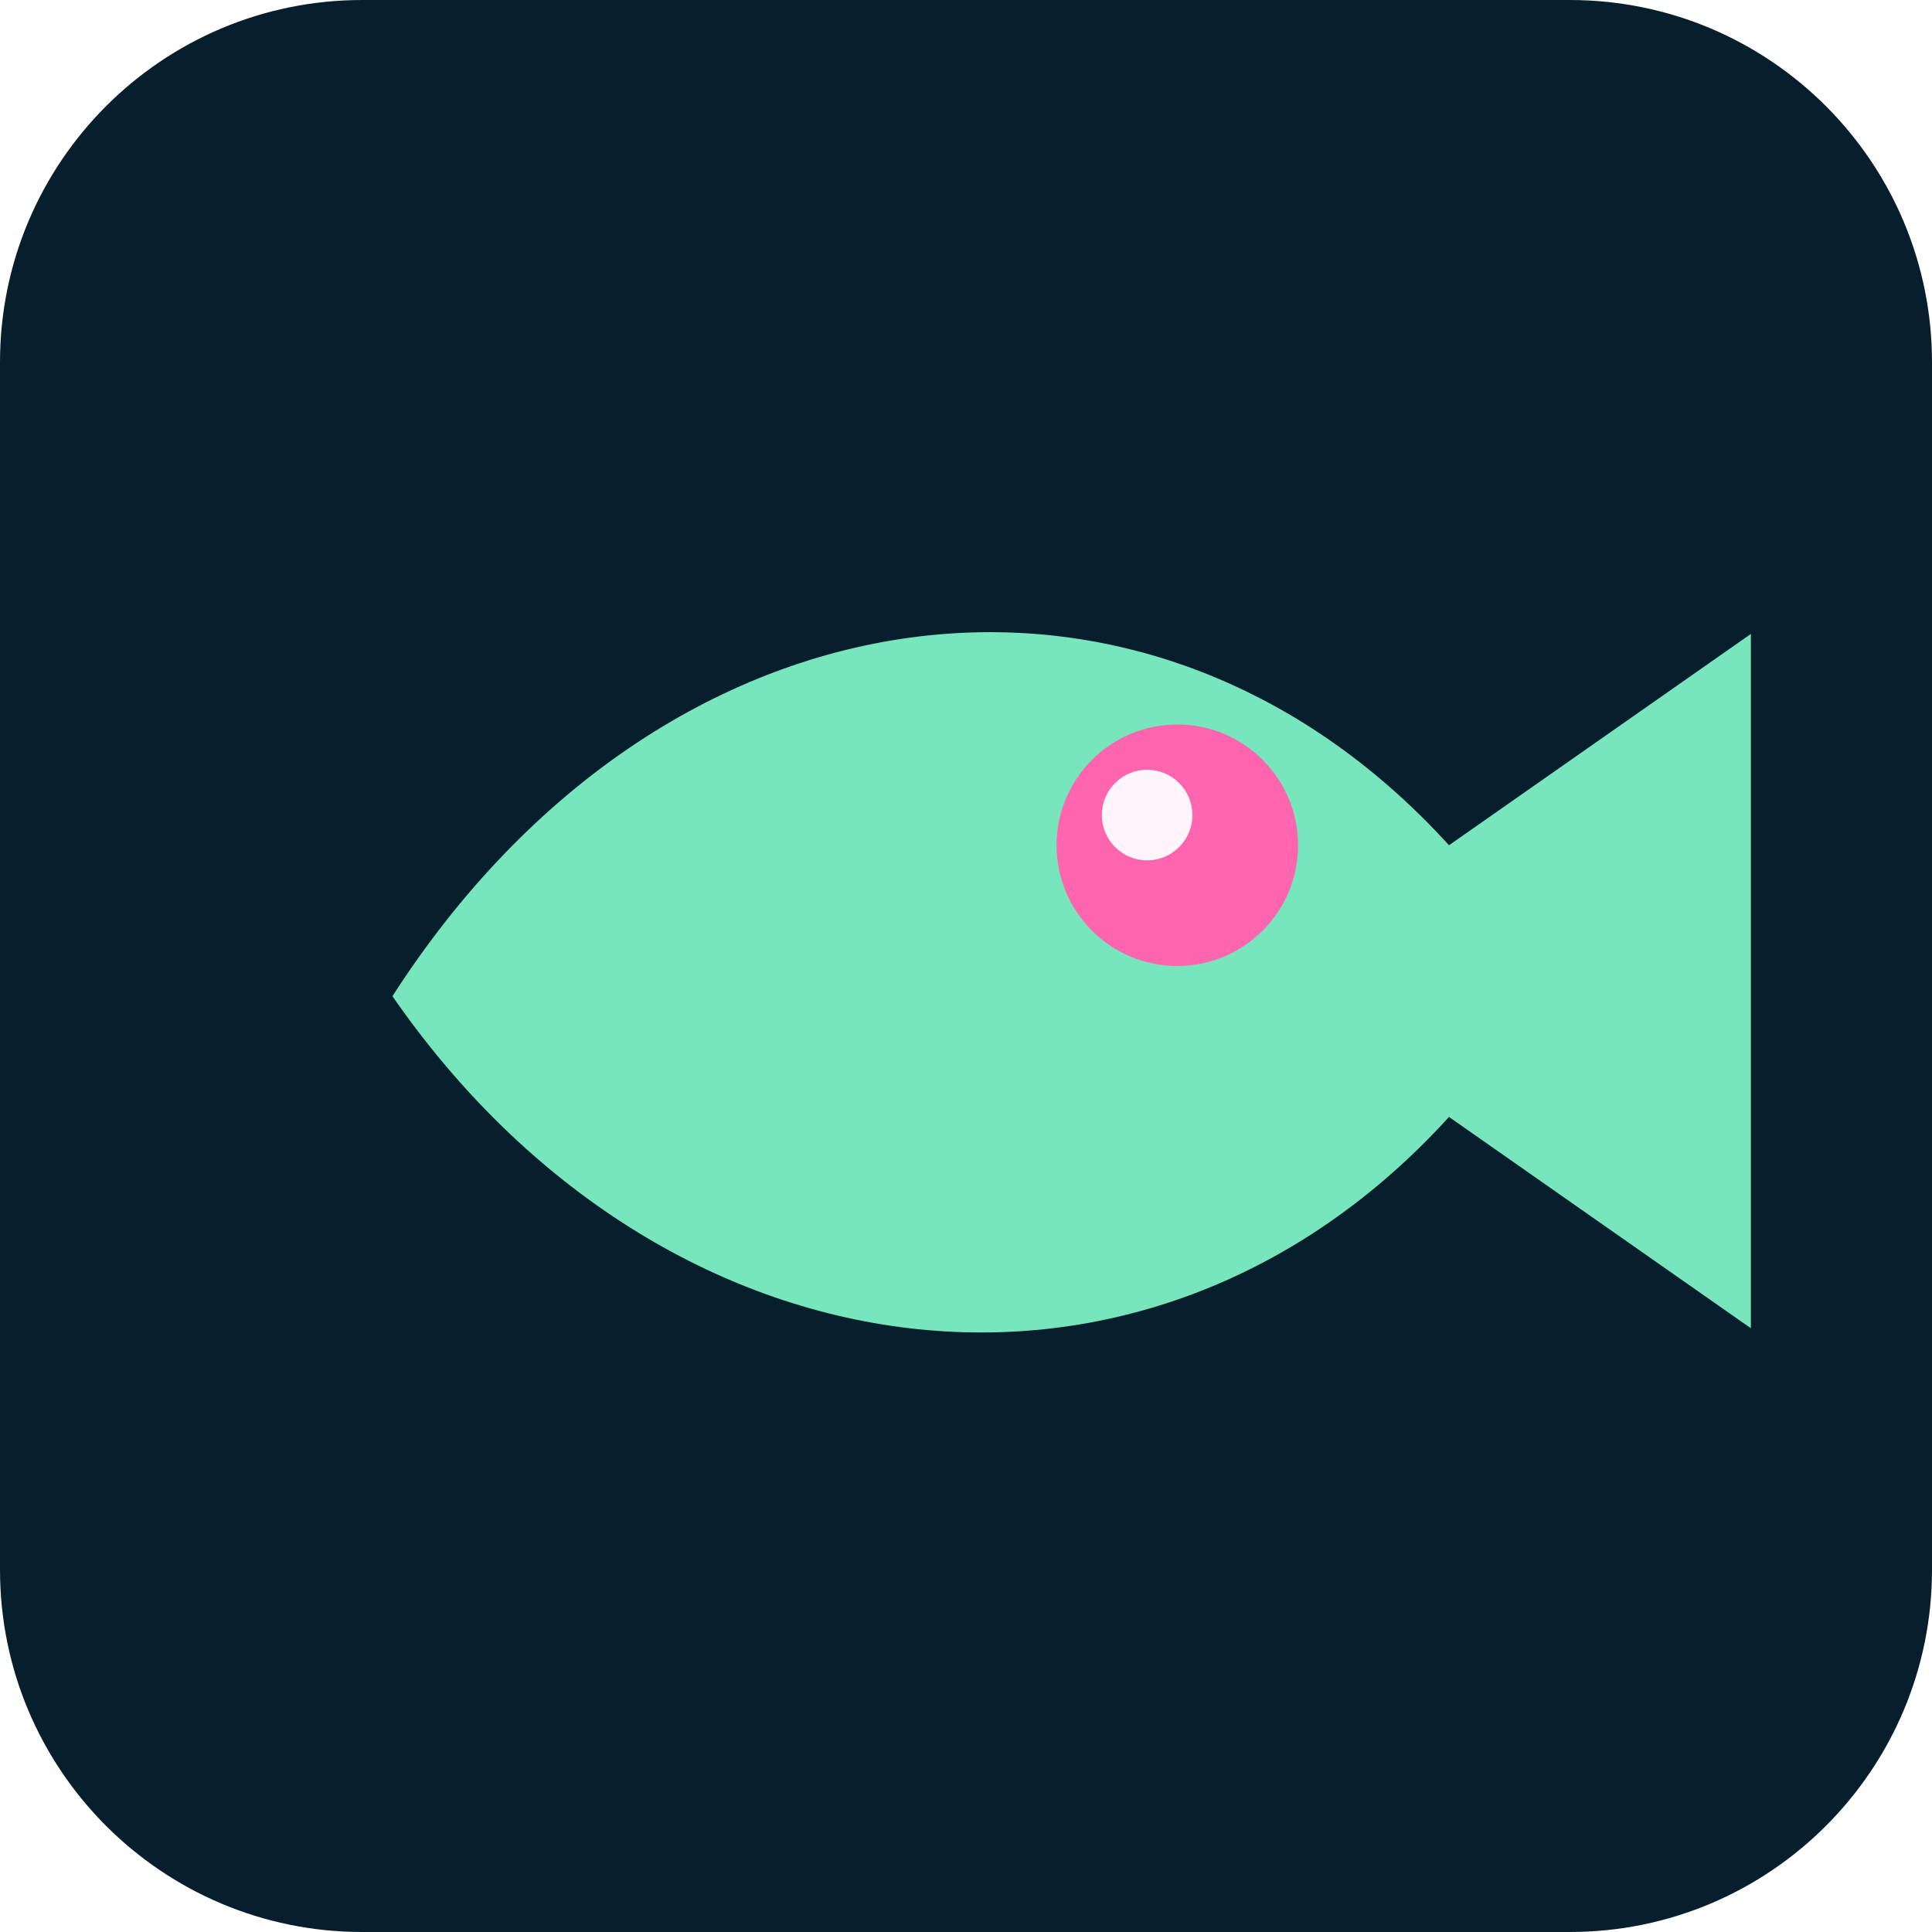
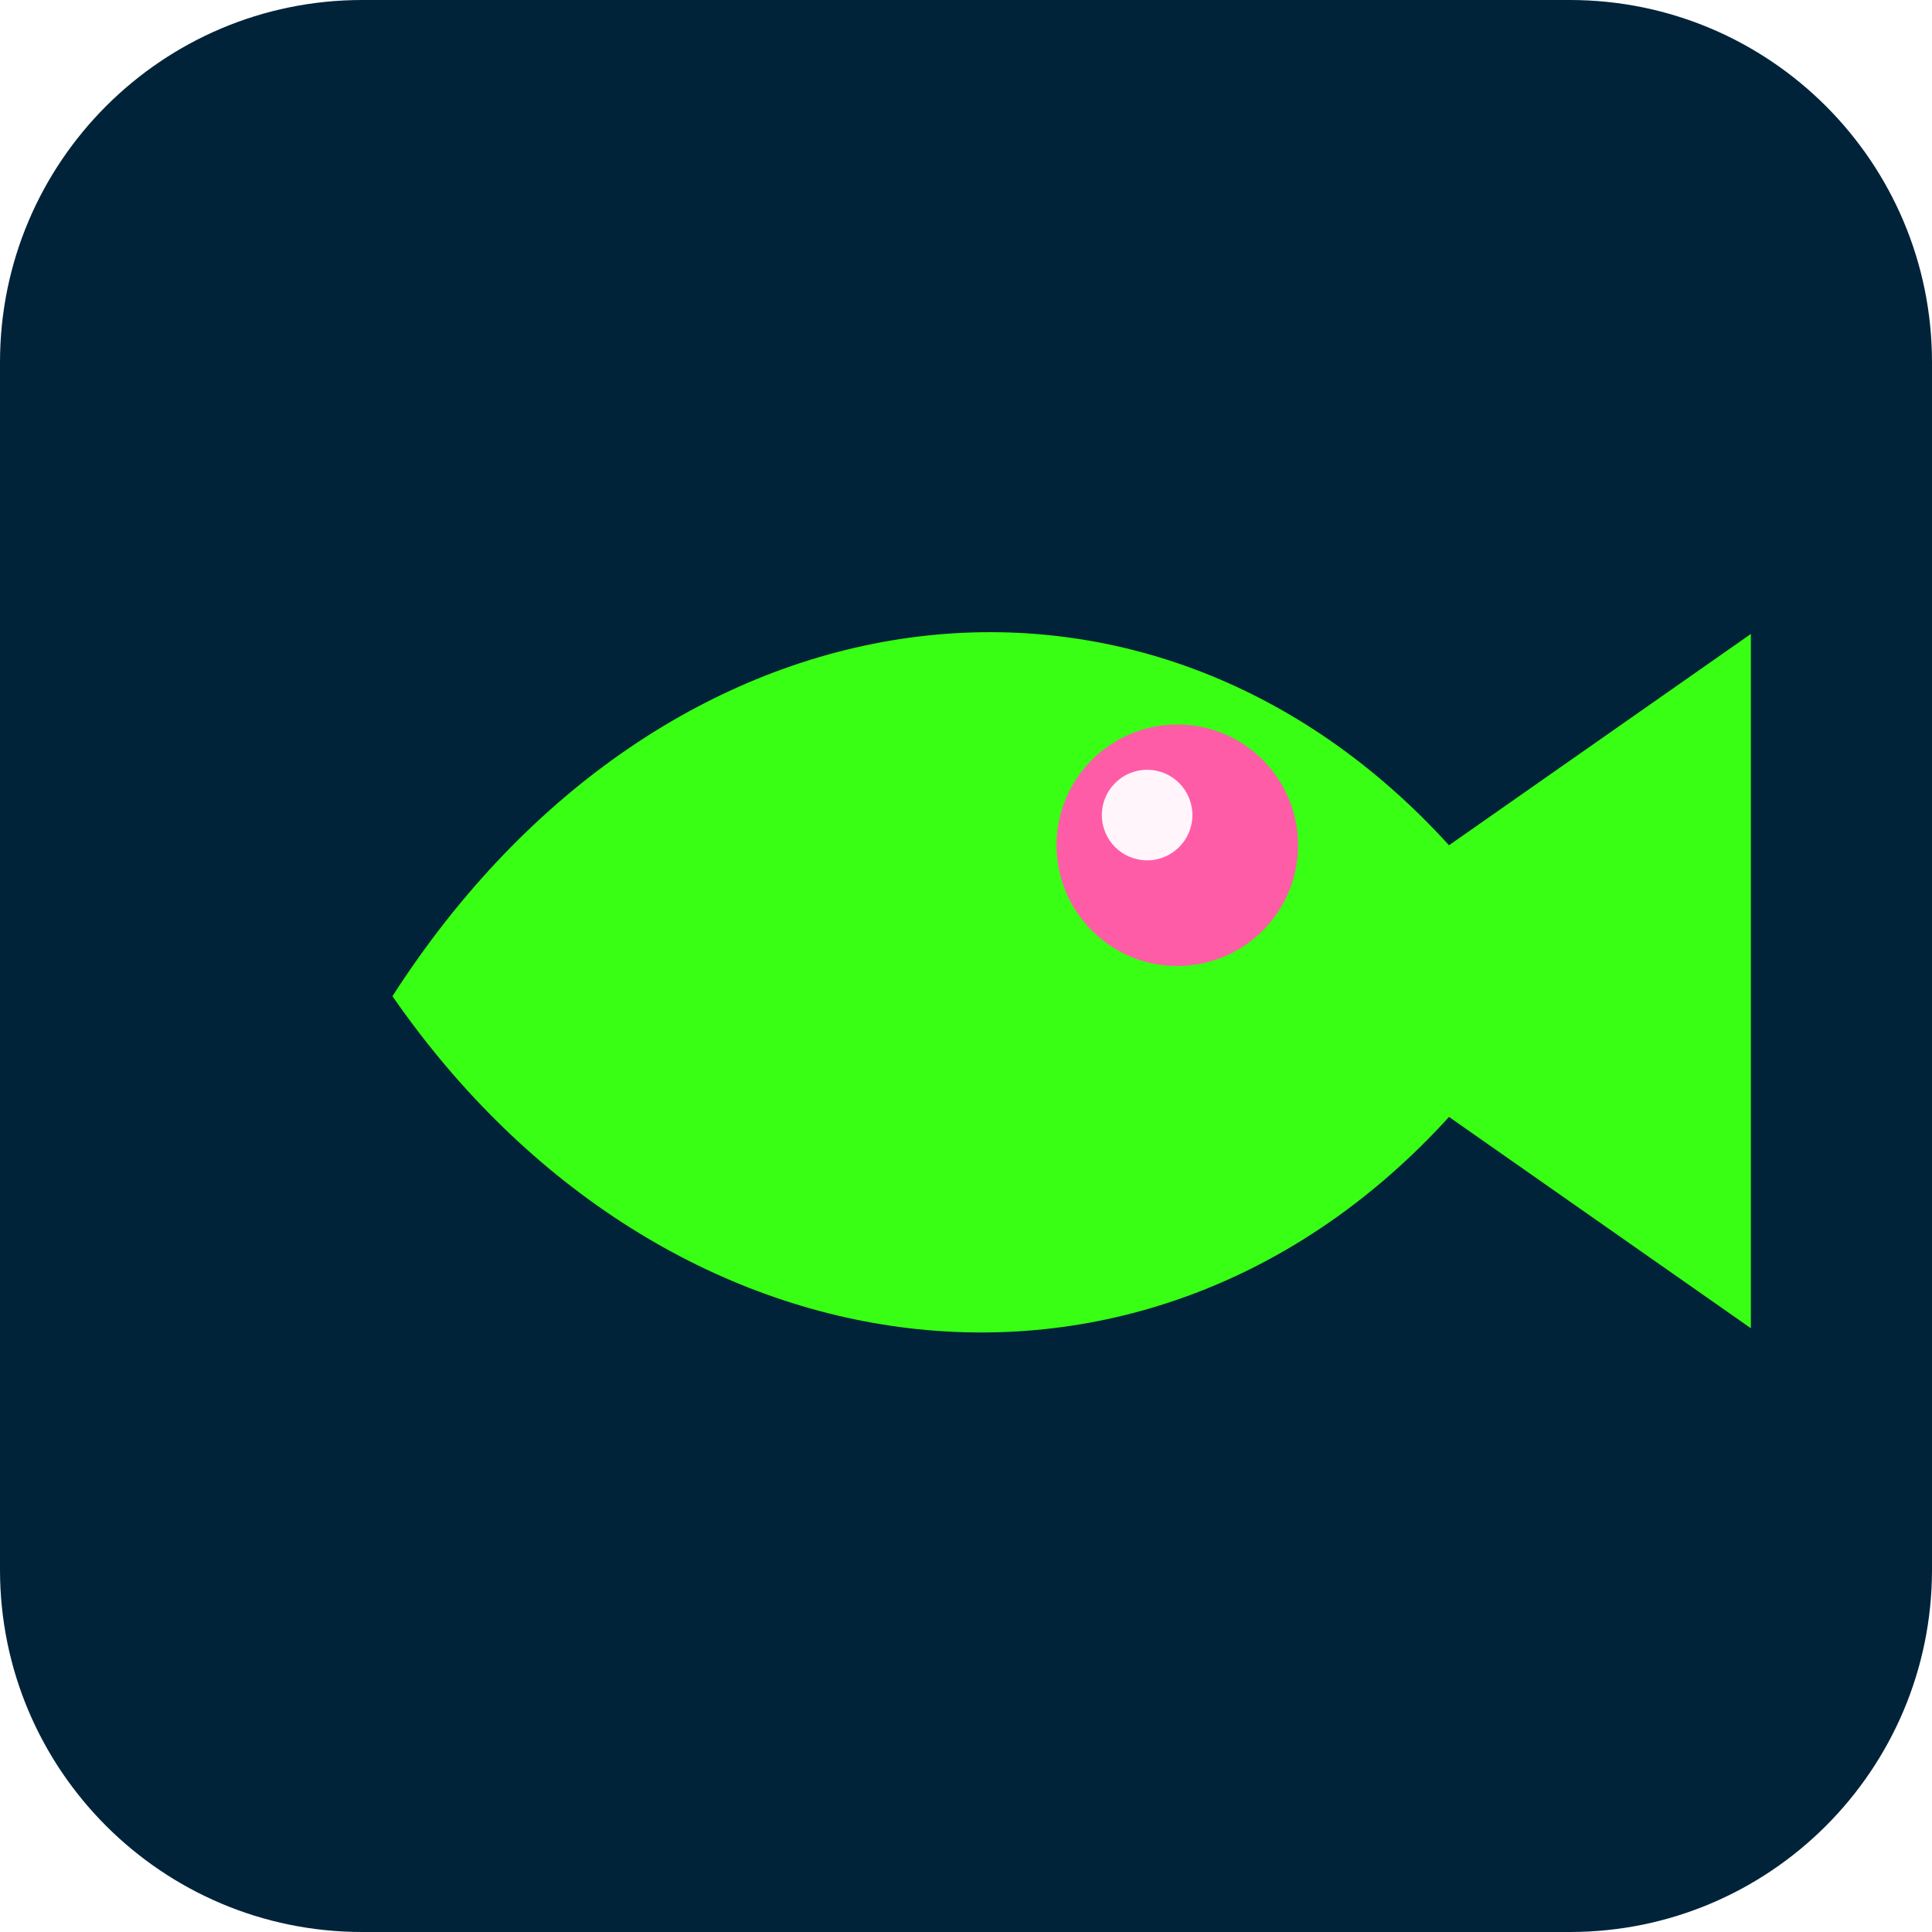
<svg xmlns="http://www.w3.org/2000/svg" viewBox="0 0 64 64">
-   <rect width="64" height="64" rx="12" fill="#071f2d" />
-   <path d="M13 33c9-14 25-16 35-5l10-7v23l-10-7c-10 11-26 9-35-4Z" fill="#78e6bd" />
-   <circle cx="39" cy="28" r="4" fill="#ff64ae" />
+   <rect width="64" height="64" rx="12" fill="#00233a" />
+   <path d="M13 33c9-14 25-16 35-5l10-7v23l-10-7c-10 11-26 9-35-4Z" fill="#39ff14" />
+   <circle cx="39" cy="28" r="4" fill="#ff5ca8" />
  <circle cx="38" cy="27" r="1.5" fill="#fff5fb" />
</svg>
